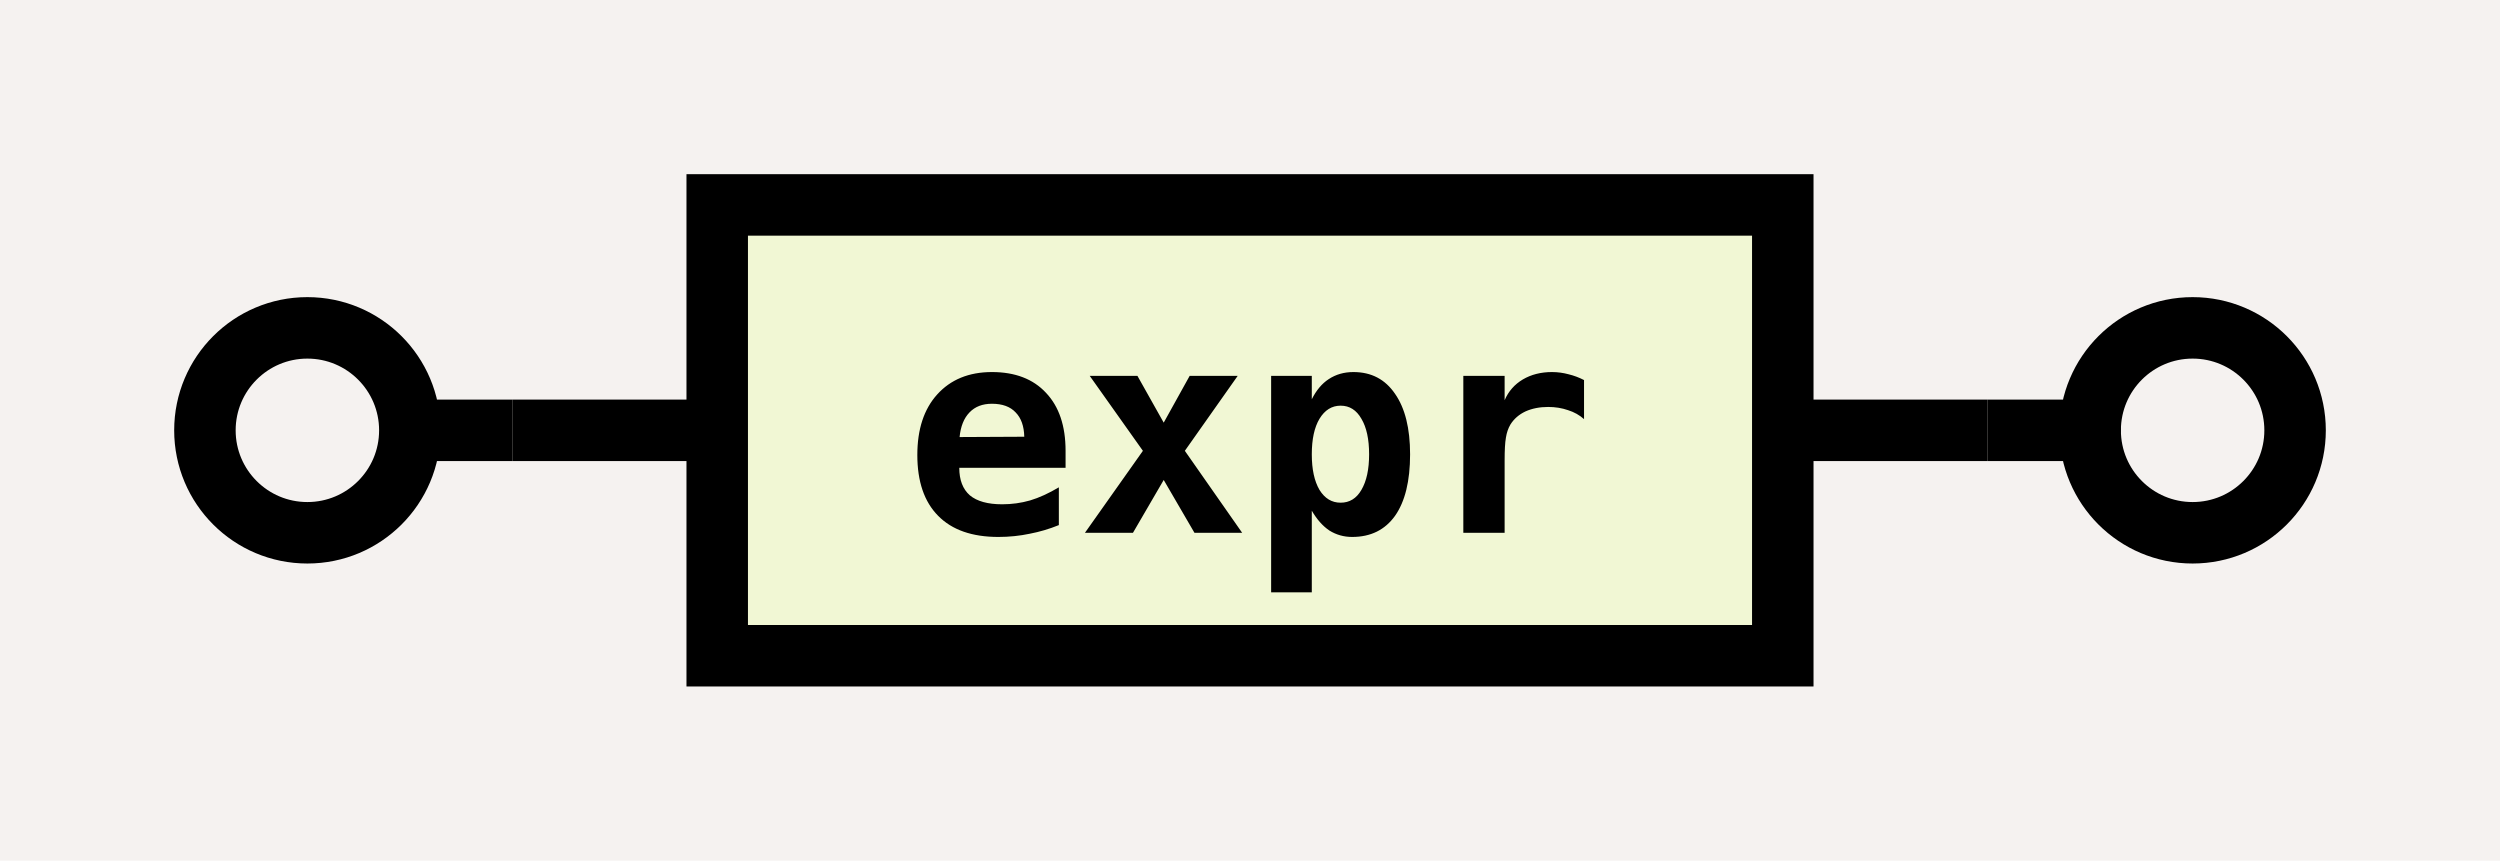
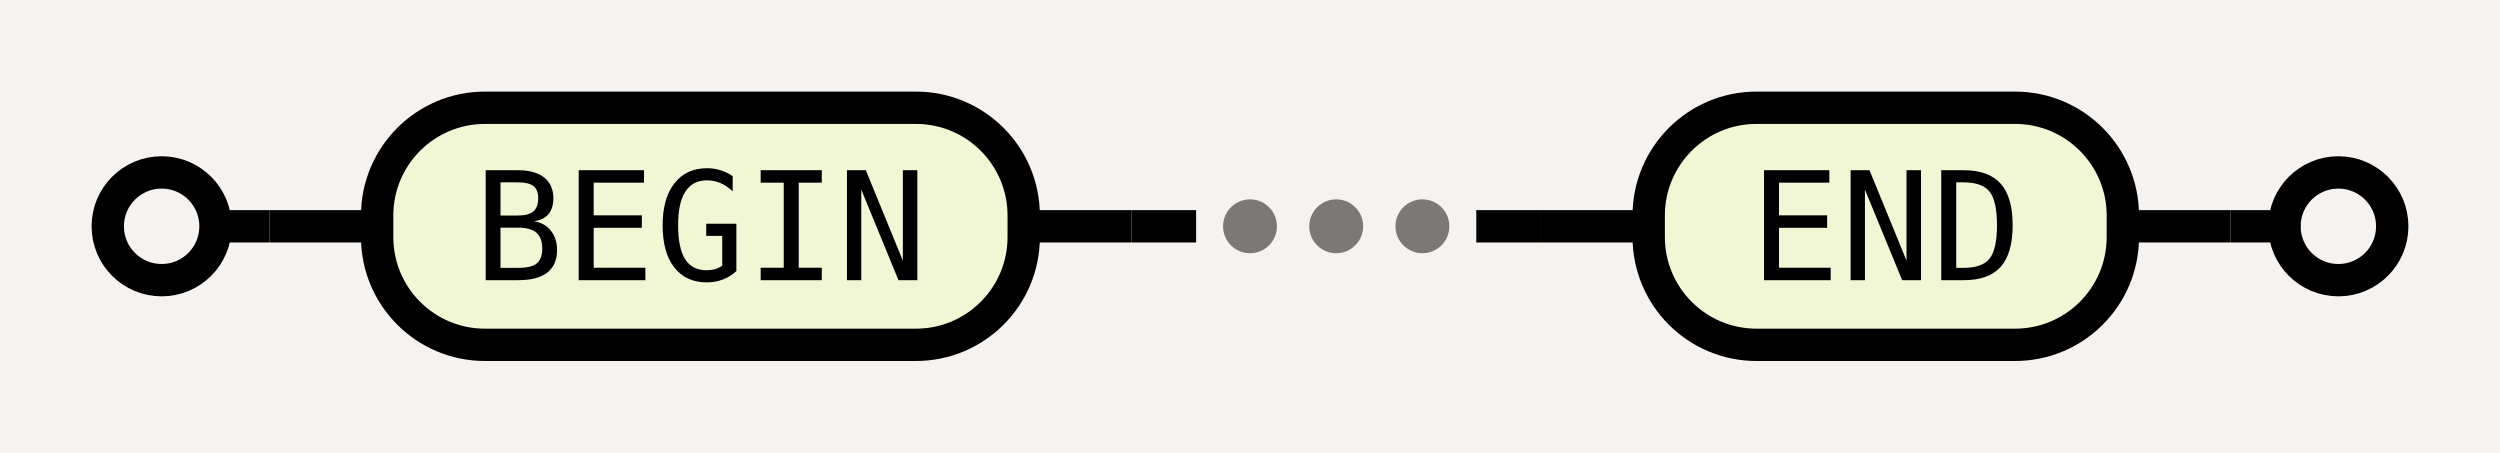
- <svg xmlns="http://www.w3.org/2000/svg" xmlns:xlink="http://www.w3.org/1999/xlink" class="railroad" viewBox="0 0 122 42" height="42" width="122">
+ <svg xmlns="http://www.w3.org/2000/svg" class="railroad" viewBox="0 0 232 42" height="42" width="232">
  <style type="text/css">
svg.railroad rect.railroad_canvas {
fill: hsl(30, 20%, 95%);
stroke-width: 0px;
}

svg.railroad path {
stroke-width: 3px;
stroke: black;
fill: none;
}

svg.railroad .continuation circle,
svg.railroad .continuation-start circle,
svg.railroad .continuation-end circle {
fill: black;
stroke: none;
}

svg.railroad .debug {
stroke-width: 1px;
stroke: red;
}

svg.railroad text {
font: 14px monospace;
text-anchor: middle;
}

svg.railroad .nonterminal text {
font-weight: bold;
}

svg.railroad text.comment {
font: italic 12px monospace;
}

svg.railroad rect,
svg.railroad .annotation &gt; path.annotation-marker {
stroke-width: 3px;
stroke: black;
fill:hsl(-290, 70%, 90%);
}

svg.railroad g.labeledbox &gt; rect,
svg.railroad .annotation &gt; path.annotation-connector {
stroke-width: 1px;
stroke: grey;
stroke-dasharray: 5px;
fill: rgb(90, 90, 150);
fill-opacity: .1;
}

svg.railroad .annotation &gt; path.annotation-connector {
fill: none;
}

/* Annotation markers use wavy arrows distinct from rail traversal arrows. */

svg.railroad .annotation &gt; path.annotation-direction {
stroke-width: 2px;
stroke: black;
}
</style>
  <rect width="100%" height="100%" class="railroad_canvas" />
  <g class="sequence">
    <path d=" M 10 21 a 5 5 0 0 1 5 -5 a 5 5 0 0 1 5 5 a 5 5 0 0 1 -5 5 a 5 5 0 0 1 -5 -5 m 10 0 h 5" />
-     <a xlink:href="https://docs.rs/railroad/latest/railroad/struct.NonTerminal.html" class="link">
-       <g class="nonterminal">
-         <rect x="35" y="10" height="22" width="52" />
-         <text x="61" y="26">
- expr</text>
+     <g class="sequence">
+       <g class="terminal">
+         <rect x="35" y="10" height="22" width="60" rx="10" ry="10" />
+         <text x="65" y="26">
+ BEGIN</text>
      </g>
-     </a>
-     <path d=" M 97 21 h 5 a 5 5 0 0 1 5 -5 a 5 5 0 0 1 5 5 a 5 5 0 0 1 -5 5 a 5 5 0 0 1 -5 -5" />
+       <g class="continuation">
+         <circle cx="116" cy="21" r="2.5" fill-opacity="0.5" />
+         <circle cx="124" cy="21" r="2.5" fill-opacity="0.5" />
+         <circle cx="132" cy="21" r="2.5" fill-opacity="0.5" />
+         <path d=" M 105 21 h 6 M 137 21 h 6" />
+       </g>
+       <g class="terminal">
+         <rect x="153" y="10" height="22" width="44" rx="10" ry="10" />
+         <text x="175" y="26">
+ END</text>
+       </g>
+       <path d=" M 95 21 h 10" />
+       <path d=" M 143 21 h 10" />
+     </g>
+     <path d=" M 207 21 h 5 a 5 5 0 0 1 5 -5 a 5 5 0 0 1 5 5 a 5 5 0 0 1 -5 5 a 5 5 0 0 1 -5 -5" />
    <path d=" M 25 21 h 10" />
-     <path d=" M 87 21 h 10" />
+     <path d=" M 197 21 h 10" />
  </g>
</svg>
